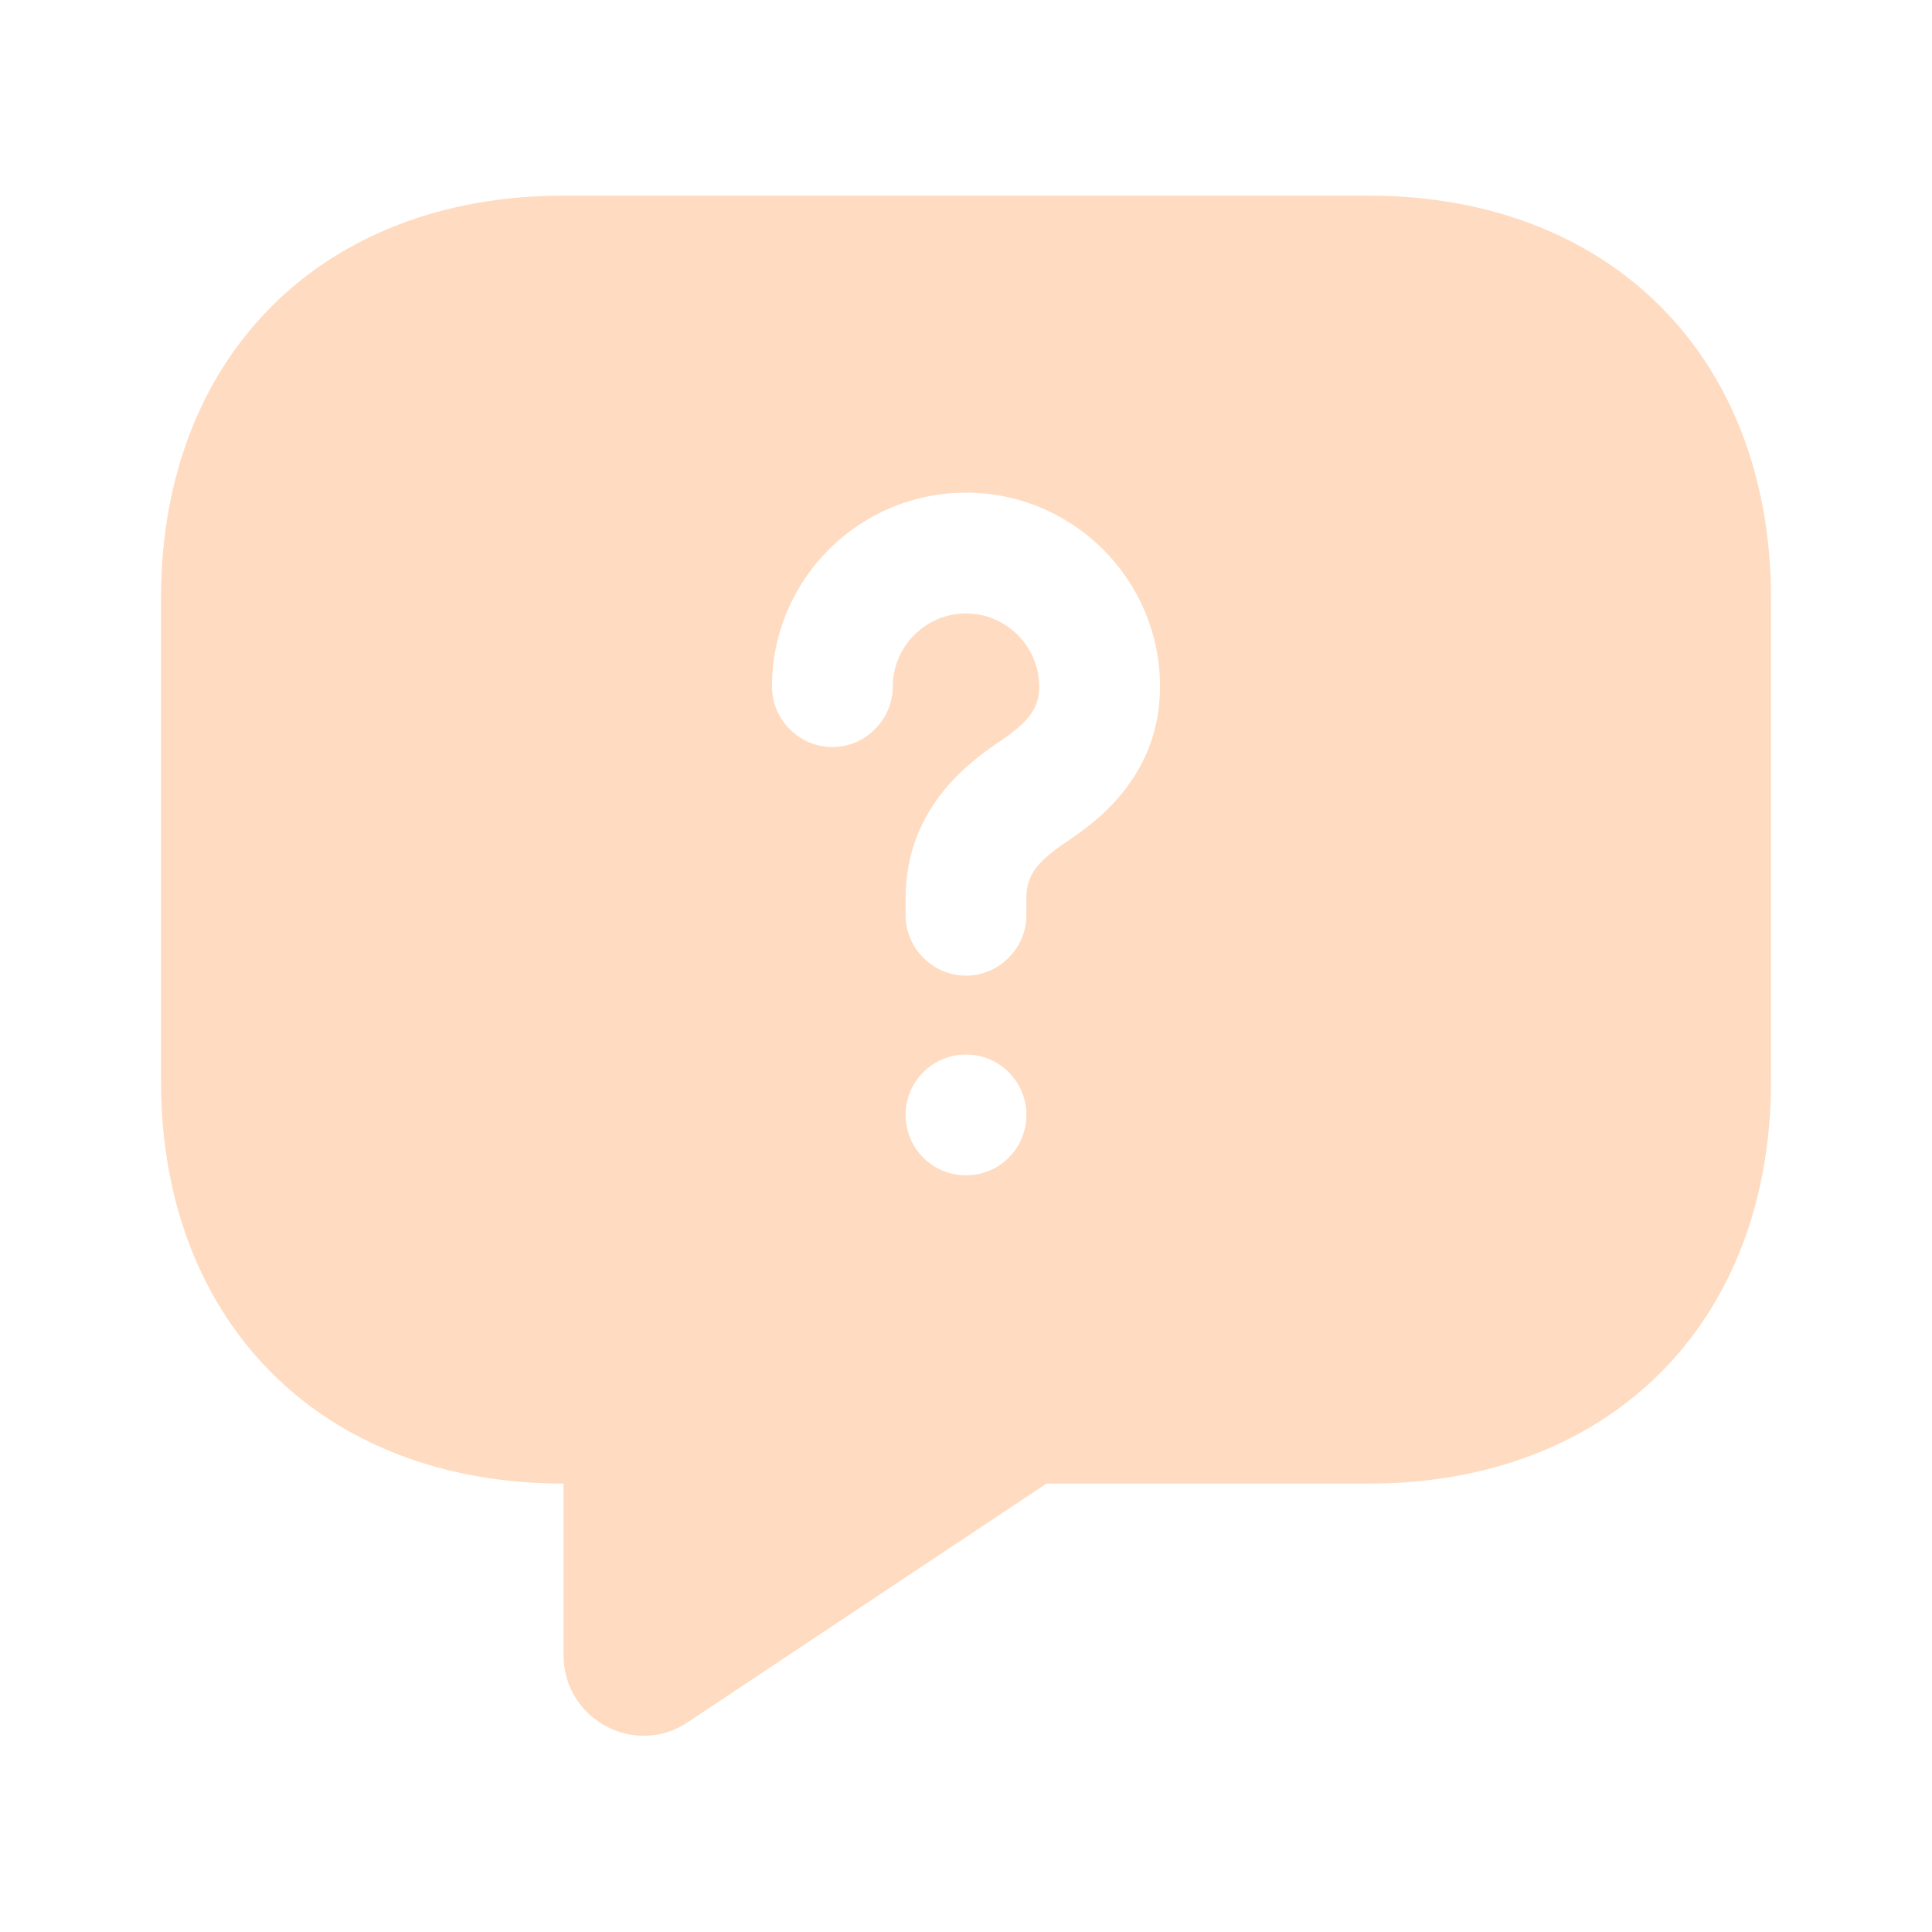
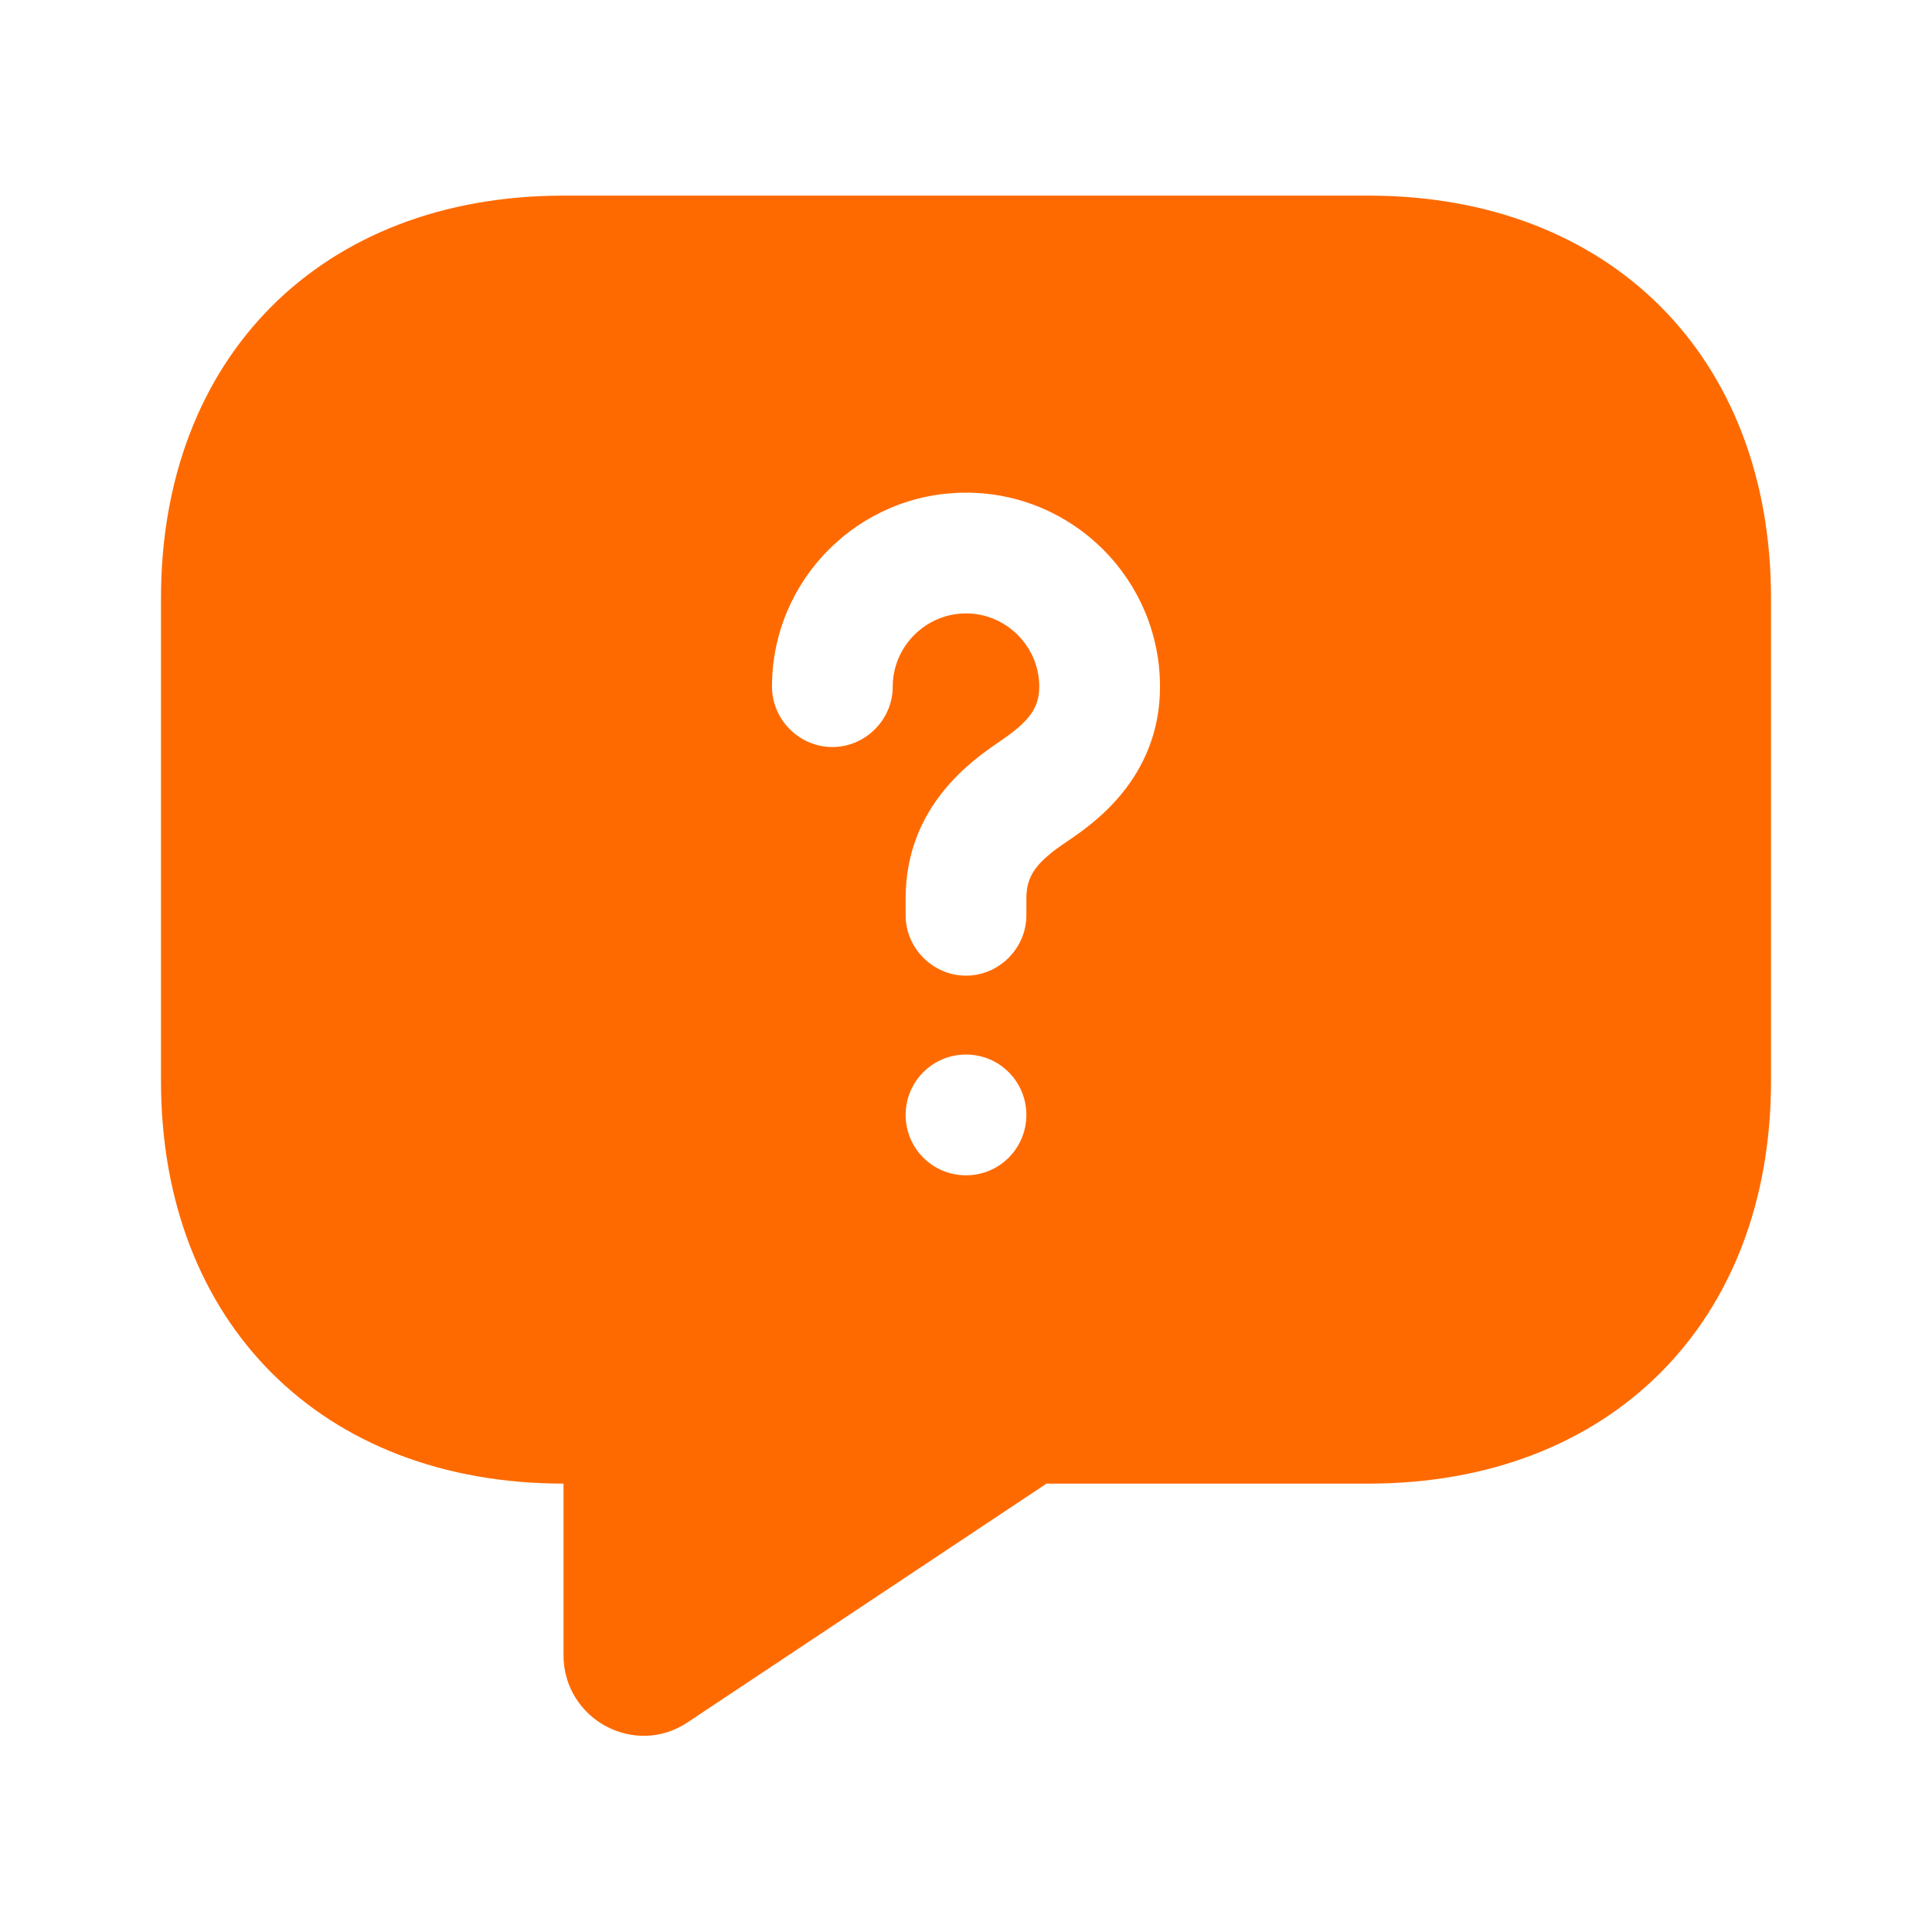
<svg xmlns="http://www.w3.org/2000/svg" width="24" height="24" viewBox="0 0 24 24" fill="none">
-   <path d="M17 2.43H7C4 2.43 2 4.43 2 7.43V13.43C2 16.43 4 18.43 7 18.43V20.56C7 21.36 7.89 21.84 8.55 21.39L13 18.43H17C20 18.43 22 16.43 22 13.43V7.43C22 4.43 20 2.43 17 2.43ZM12 14.6C11.58 14.6 11.25 14.26 11.25 13.85C11.25 13.44 11.58 13.1 12 13.1C12.42 13.1 12.75 13.44 12.75 13.85C12.75 14.26 12.42 14.6 12 14.6ZM13.26 10.45C12.87 10.71 12.75 10.88 12.75 11.16V11.37C12.75 11.78 12.41 12.12 12 12.12C11.59 12.12 11.25 11.78 11.25 11.37V11.16C11.25 10 12.1 9.43 12.42 9.21C12.79 8.96 12.91 8.79 12.91 8.53C12.91 8.03 12.5 7.62 12 7.62C11.5 7.62 11.09 8.03 11.09 8.53C11.09 8.94 10.75 9.28 10.34 9.28C9.93 9.28 9.59 8.94 9.59 8.53C9.59 7.2 10.67 6.12 12 6.12C13.33 6.12 14.41 7.2 14.41 8.53C14.41 9.67 13.57 10.24 13.26 10.45Z" fill="#FFDCC1" />
+   <path d="M17 2.43H7C4 2.43 2 4.43 2 7.43V13.43C2 16.43 4 18.43 7 18.43V20.56C7 21.36 7.89 21.84 8.55 21.39L13 18.43H17C20 18.43 22 16.43 22 13.43V7.43C22 4.43 20 2.43 17 2.43ZM12 14.6C11.58 14.6 11.25 14.26 11.25 13.85C11.25 13.44 11.58 13.1 12 13.1C12.42 13.1 12.75 13.44 12.75 13.85C12.75 14.26 12.42 14.6 12 14.6ZM13.26 10.45C12.87 10.71 12.75 10.88 12.75 11.16V11.37C12.75 11.78 12.41 12.12 12 12.12C11.59 12.12 11.25 11.78 11.25 11.37V11.16C11.25 10 12.1 9.43 12.42 9.21C12.79 8.96 12.91 8.79 12.91 8.53C12.91 8.03 12.5 7.62 12 7.62C11.5 7.62 11.09 8.03 11.09 8.53C11.09 8.94 10.75 9.28 10.34 9.28C9.93 9.28 9.59 8.94 9.59 8.53C9.59 7.2 10.67 6.12 12 6.12C13.33 6.12 14.41 7.2 14.41 8.53C14.41 9.67 13.57 10.24 13.26 10.45Z" fill="#FE6A00" />
</svg>
